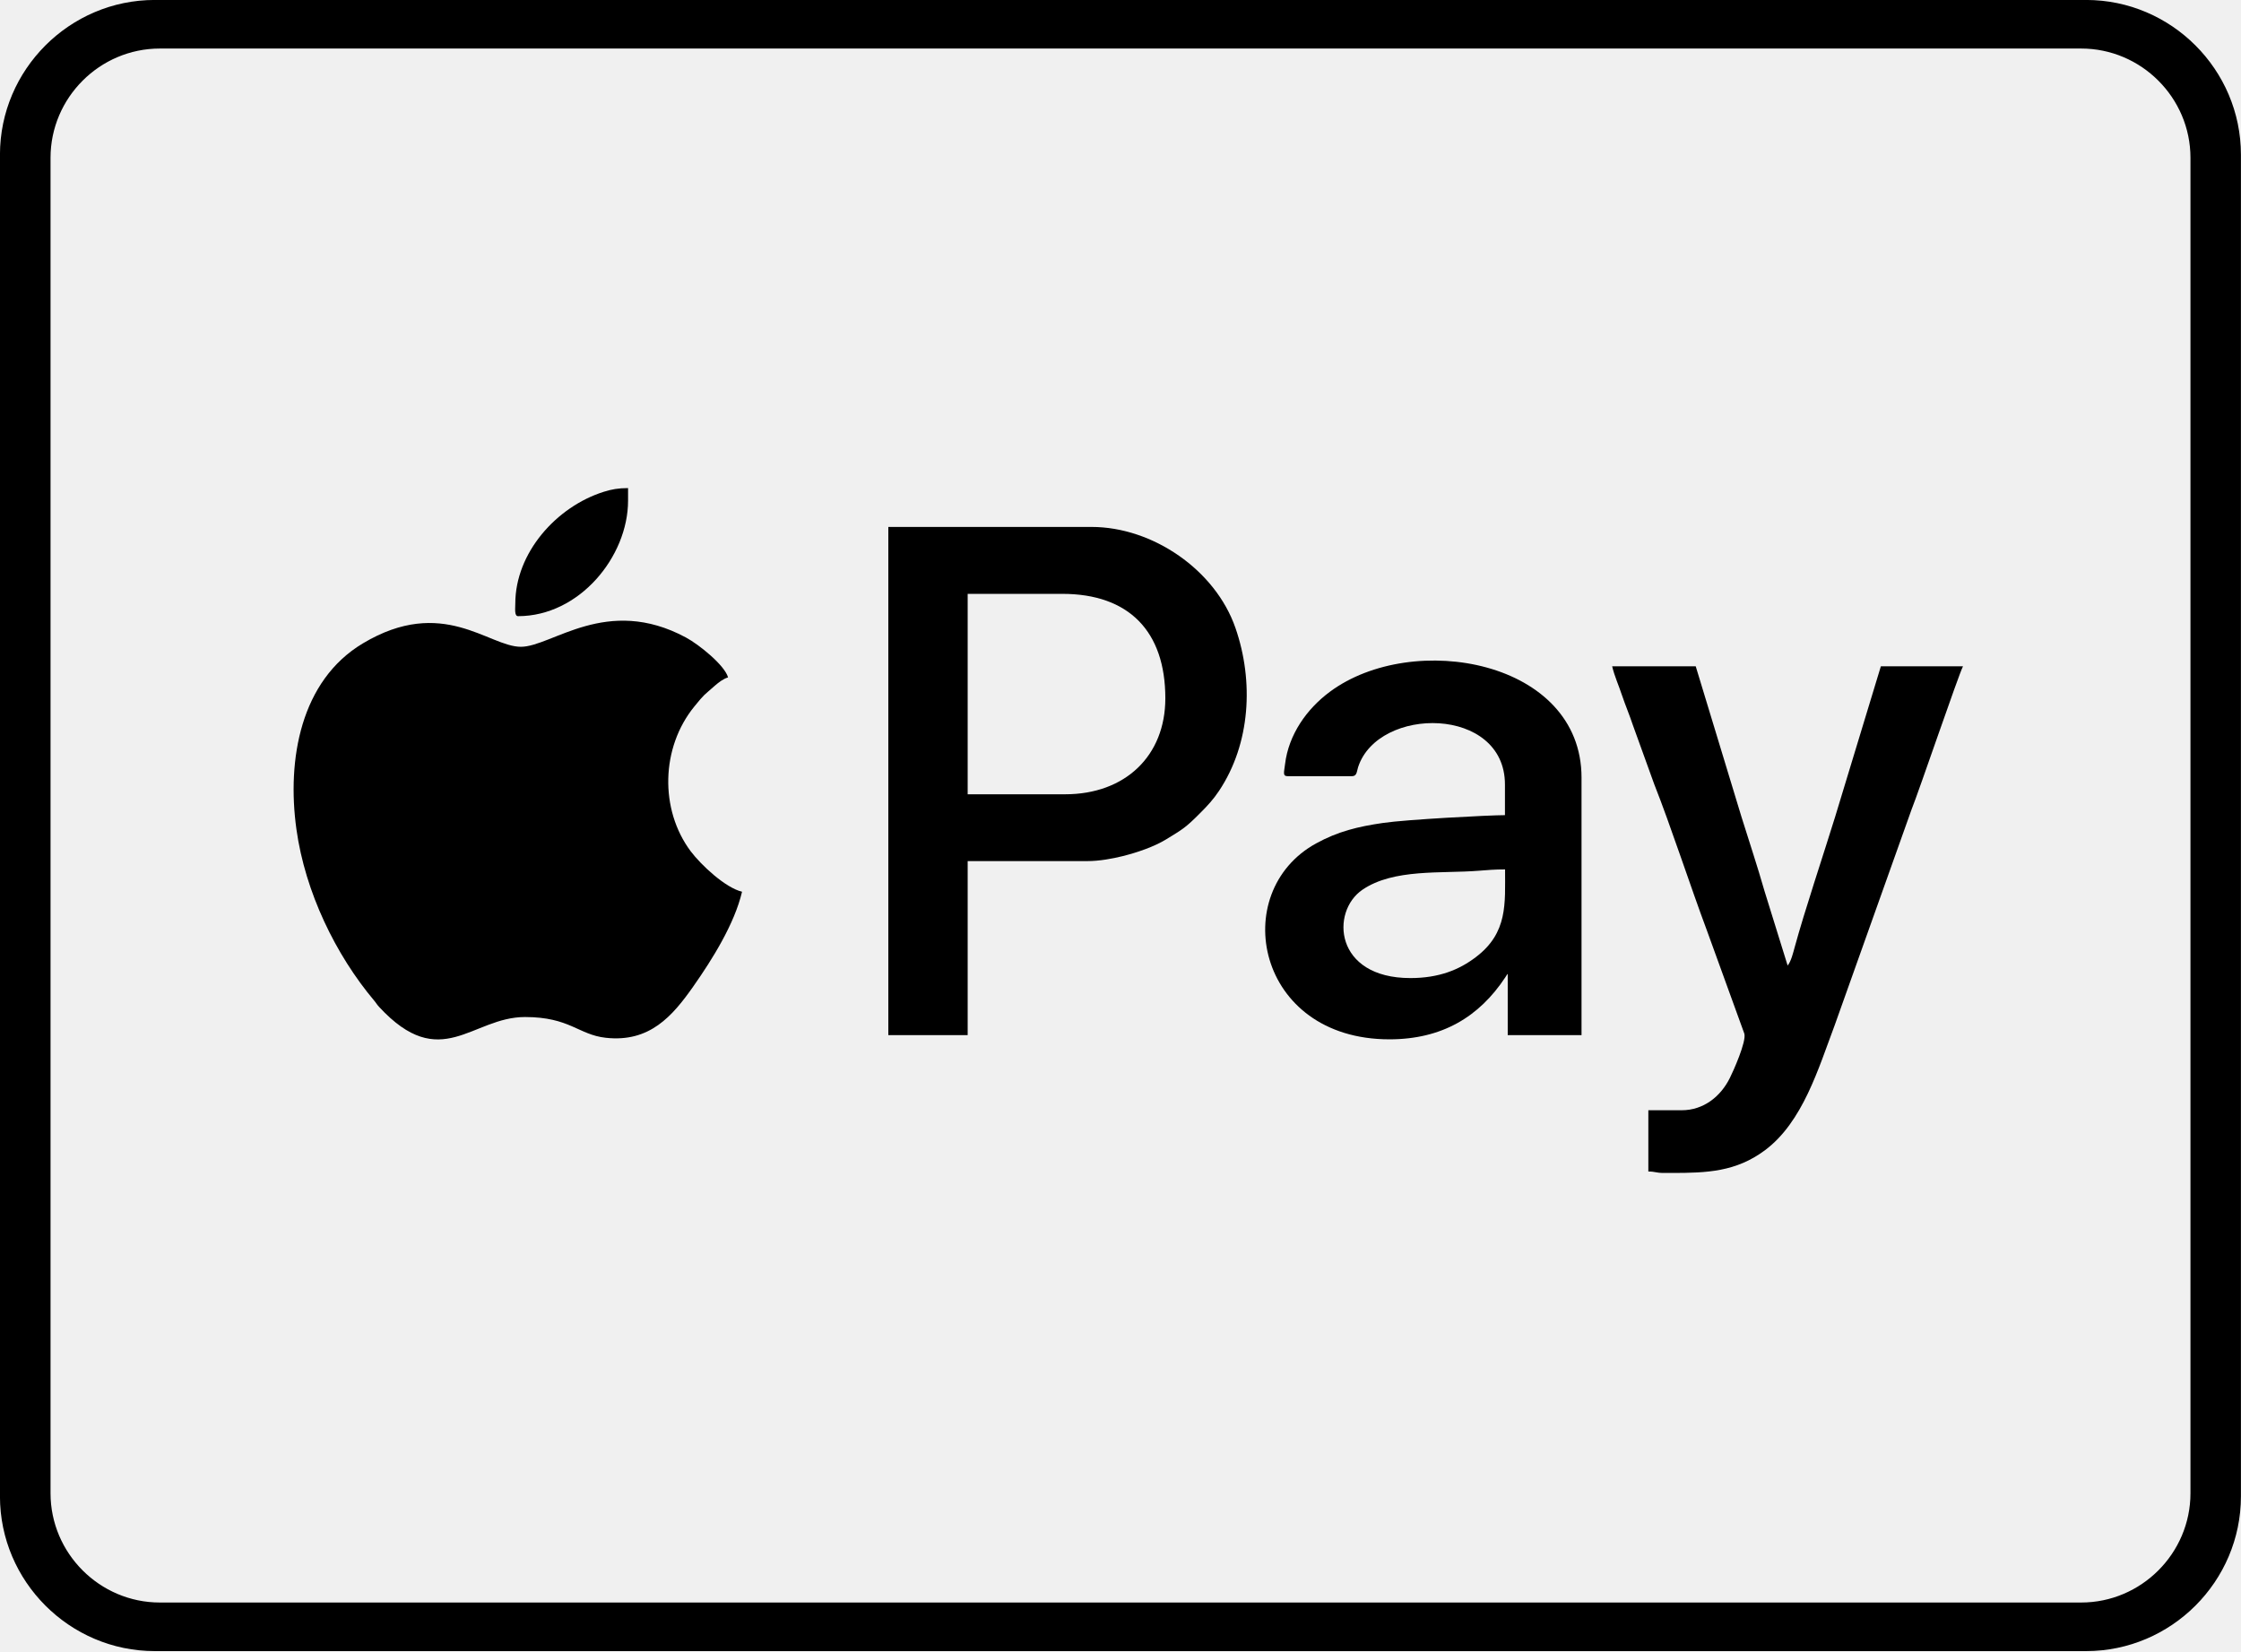
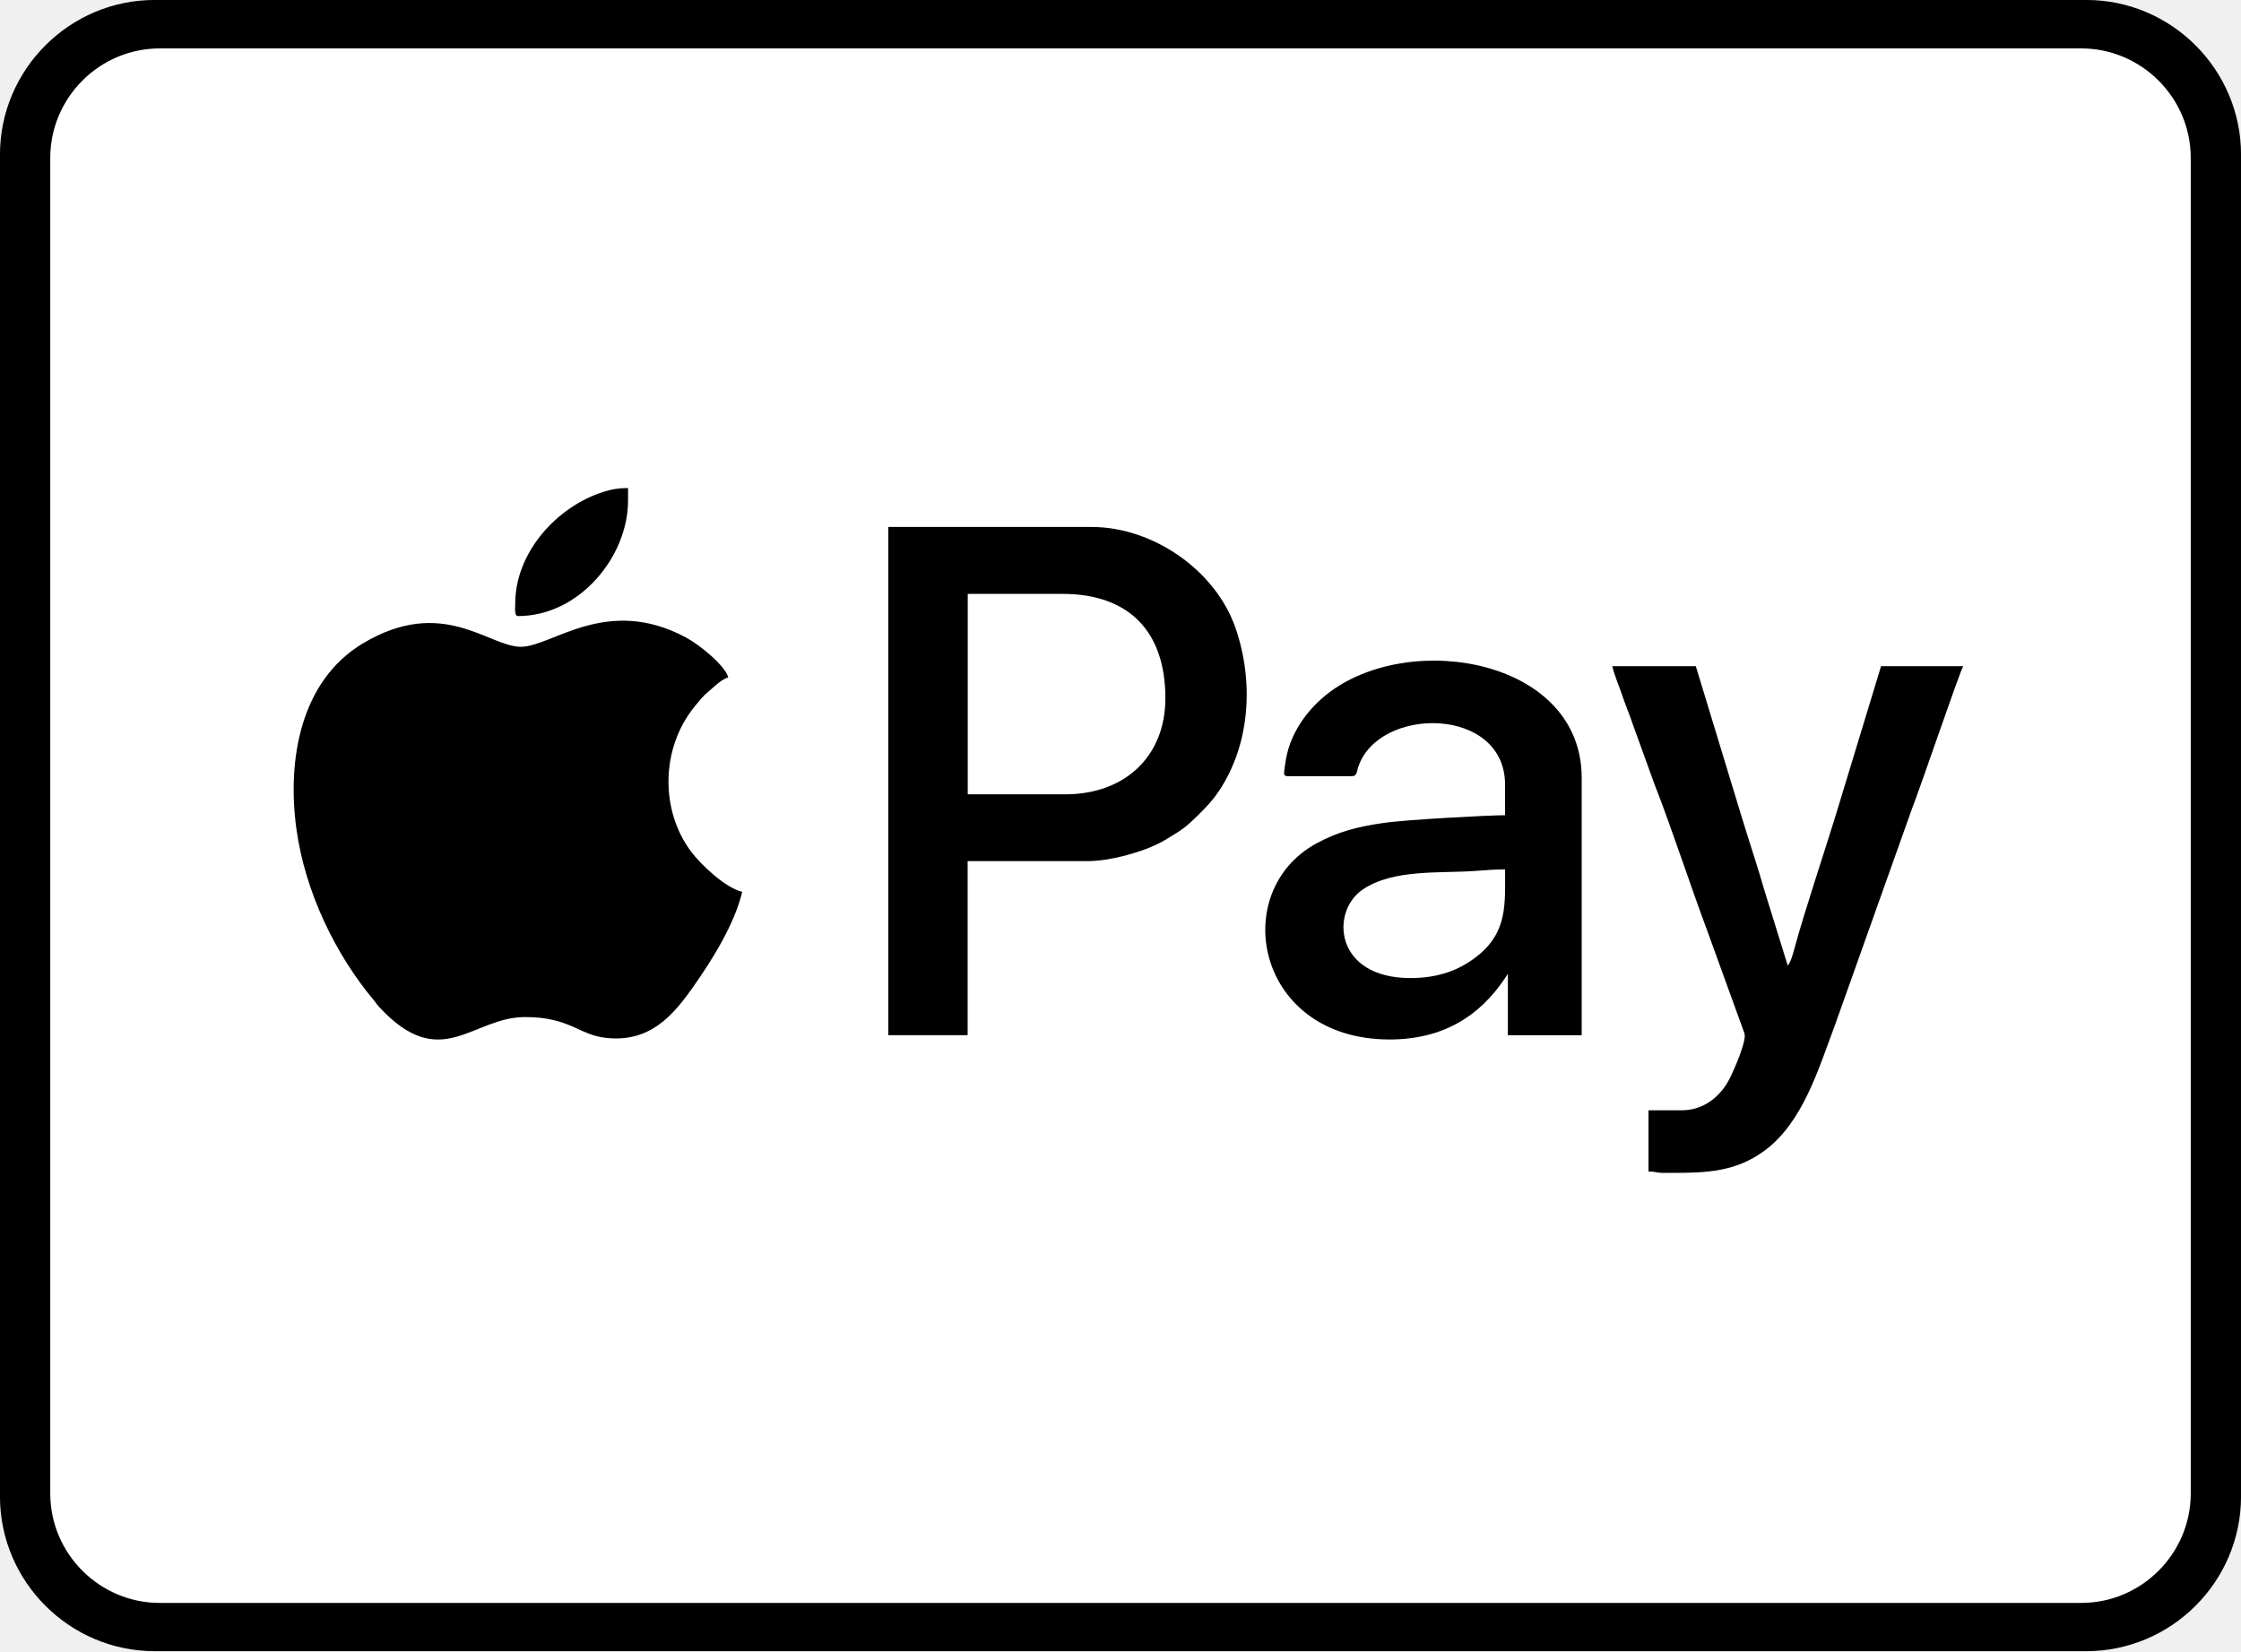
- <svg xmlns="http://www.w3.org/2000/svg" version="1.1" id="Calque_1" x="0px" y="0px" viewBox="0 0 201.92 148.78" style="enable-background:new 0 0 201.92 148.78;" xml:space="preserve">
+ <svg xmlns="http://www.w3.org/2000/svg" version="1.1" id="Calque_1" x="0px" y="0px" viewBox="0 0 207.95 153.22" style="enable-background:new 0 0 207.95 153.22;" xml:space="preserve">
  <style type="text/css">
- 	.st0{fill-rule:evenodd;clip-rule:evenodd;fill:#CCD905;}
- 	.st1{fill-rule:evenodd;clip-rule:evenodd;fill:#00ADEF;}
- 	.st2{fill-rule:evenodd;clip-rule:evenodd;}
- 	.st3{fill-rule:evenodd;clip-rule:evenodd;fill:#009CDE;}
+ 	.st0{fill:#FFFFFF;}
+ 	.st1{clip-path:url(#SVGID_2_);fill-rule:evenodd;clip-rule:evenodd;fill:#FFDE7F;}
+ 	.st2{clip-path:url(#SVGID_2_);fill-rule:evenodd;clip-rule:evenodd;fill:#86BBE7;}
+ 	.st3{fill-rule:evenodd;clip-rule:evenodd;fill:#014787;}
	.st4{fill-rule:evenodd;clip-rule:evenodd;fill:#FFFFFF;}
- 	.st5{fill:none;stroke:#000000;stroke-width:0.567;stroke-miterlimit:22.926;}
- 	.st6{fill-rule:evenodd;clip-rule:evenodd;fill:#377F7B;}
- 	.st7{fill-rule:evenodd;clip-rule:evenodd;fill:#1A1A1A;}
- 	.st8{fill:#FFFFFF;}
- 	.st9{fill:none;stroke:#FFFFFF;stroke-width:0.567;stroke-miterlimit:22.926;}
- 	.st10{fill-rule:evenodd;clip-rule:evenodd;fill:#009287;}
- 	.st11{fill-rule:evenodd;clip-rule:evenodd;fill:#99E1DE;}
- 	.st12{fill-rule:evenodd;clip-rule:evenodd;fill:#00A1E9;}
- 	.st13{fill-rule:evenodd;clip-rule:evenodd;fill:#016FD0;}
- 	.st14{fill-rule:evenodd;clip-rule:evenodd;fill:#FEFEFF;}
- 	.st15{fill-rule:evenodd;clip-rule:evenodd;fill:#8ABDE9;}
- 	.st16{fill-rule:evenodd;clip-rule:evenodd;fill:#EF533D;}
- 	.st17{clip-path:url(#SVGID_2_);fill:url(#SVGID_3_);}
- 	.st18{clip-path:url(#SVGID_5_);fill:url(#SVGID_6_);}
- 	.st19{fill-rule:evenodd;clip-rule:evenodd;fill:#1D3663;}
- 	.st20{fill-rule:evenodd;clip-rule:evenodd;fill:#FEFEFE;}
- 	.st21{fill-rule:evenodd;clip-rule:evenodd;fill:#EDEDED;}
- 	.st22{fill-rule:evenodd;clip-rule:evenodd;fill:#C30044;}
- 	.st23{fill-rule:evenodd;clip-rule:evenodd;fill:#FFDD00;}
- 	.st24{clip-path:url(#SVGID_8_);fill-rule:evenodd;clip-rule:evenodd;fill:#2F9B46;}
- 	.st25{clip-path:url(#SVGID_8_);fill-rule:evenodd;clip-rule:evenodd;fill:#60B54D;}
- 	.st26{clip-path:url(#SVGID_8_);fill-rule:evenodd;clip-rule:evenodd;fill:#89CC53;}
- 	.st27{clip-path:url(#SVGID_8_);fill-rule:evenodd;clip-rule:evenodd;fill:#3CB8AD;}
- 	.st28{clip-path:url(#SVGID_8_);fill-rule:evenodd;clip-rule:evenodd;fill:#3394D7;}
- 	.st29{clip-path:url(#SVGID_8_);fill:none;stroke:#3394D7;stroke-width:0.216;stroke-miterlimit:22.926;}
- 	.st30{clip-path:url(#SVGID_8_);fill-rule:evenodd;clip-rule:evenodd;fill:#2772BC;}
- 	.st31{clip-path:url(#SVGID_8_);fill-rule:evenodd;clip-rule:evenodd;fill:#1B5B83;}
- 	.st32{clip-path:url(#SVGID_8_);fill-rule:evenodd;clip-rule:evenodd;fill:#993233;}
- 	.st33{clip-path:url(#SVGID_8_);fill-rule:evenodd;clip-rule:evenodd;fill:#E13030;}
- 	.st34{clip-path:url(#SVGID_8_);fill-rule:evenodd;clip-rule:evenodd;fill:#F28824;}
- 	.st35{clip-path:url(#SVGID_8_);fill-rule:evenodd;clip-rule:evenodd;fill:#F5C836;}
- 	.st36{clip-path:url(#SVGID_8_);fill-rule:evenodd;clip-rule:evenodd;fill:#238647;}
- 	.st37{clip-path:url(#SVGID_8_);fill-rule:evenodd;clip-rule:evenodd;fill:#EDEDED;}
- 	.st38{clip-path:url(#SVGID_10_);fill:url(#SVGID_11_);}
- 	.st39{fill-rule:evenodd;clip-rule:evenodd;fill:#184285;}
- 	.st40{fill-rule:evenodd;clip-rule:evenodd;fill:#B2DBF4;}
- 	.st41{fill-rule:evenodd;clip-rule:evenodd;fill:#68BCEB;}
- 	.st42{fill-rule:evenodd;clip-rule:evenodd;fill:#FDFEFE;}
- 	.st43{fill-rule:evenodd;clip-rule:evenodd;fill:#1E4A8F;}
- 	.st44{filter:url(#Adobe_OpacityMaskFilter);}
- 	.st45{clip-path:url(#SVGID_13_);fill:url(#SVGID_15_);}
- 	.st46{clip-path:url(#SVGID_13_);mask:url(#SVGID_14_);fill:url(#SVGID_16_);}
- 	.st47{fill-rule:evenodd;clip-rule:evenodd;fill:#748DB6;}
- 	.st48{fill-rule:evenodd;clip-rule:evenodd;fill:#1A458A;}
- 	.st49{fill-rule:evenodd;clip-rule:evenodd;fill:#8097BC;}
- 	.st50{clip-path:url(#SVGID_18_);fill-rule:evenodd;clip-rule:evenodd;fill:#2FACDD;}
- 	.st51{clip-path:url(#SVGID_18_);fill-rule:evenodd;clip-rule:evenodd;fill:#F49332;}
- 	.st52{clip-path:url(#SVGID_18_);fill-rule:evenodd;clip-rule:evenodd;fill:#F7A859;}
- 	.st53{clip-path:url(#SVGID_18_);fill-rule:evenodd;clip-rule:evenodd;fill:#5EC7DC;}
- 	.st54{clip-path:url(#SVGID_18_);fill-rule:evenodd;clip-rule:evenodd;fill:#32BAE2;}
- 	.st55{fill-rule:evenodd;clip-rule:evenodd;fill:#E61E28;}
- 	.st56{fill-rule:evenodd;clip-rule:evenodd;fill:#C8036F;}
- 	.st57{clip-path:url(#SVGID_20_);fill:url(#SVGID_21_);}
- 	.st58{fill-rule:evenodd;clip-rule:evenodd;fill:#000267;}
- 	.st59{fill-rule:evenodd;clip-rule:evenodd;fill:#EC2528;}
+ 	.st5{fill-rule:evenodd;clip-rule:evenodd;fill:#EDEDED;}
+ 	.st6{clip-path:url(#SVGID_4_);}
+ 	.st7{clip-path:url(#SVGID_6_);}
+ 	.st8{fill-rule:evenodd;clip-rule:evenodd;fill:#1C3377;}
+ 	.st9{fill-rule:evenodd;clip-rule:evenodd;fill:#328F3F;}
+ 	.st10{fill-rule:evenodd;clip-rule:evenodd;fill:none;}
+ 	.st11{fill-rule:evenodd;clip-rule:evenodd;fill:#0018A8;}
+ 	.st12{fill-rule:evenodd;clip-rule:evenodd;fill:#00927B;}
+ 	.st13{fill-rule:evenodd;clip-rule:evenodd;fill:#D13139;}
+ 	.st14{clip-path:url(#SVGID_10_);fill-rule:evenodd;clip-rule:evenodd;fill:#FFDE7F;}
+ 	.st15{clip-path:url(#SVGID_10_);fill-rule:evenodd;clip-rule:evenodd;fill:#86BBE7;}
+ 	.st16{fill-rule:evenodd;clip-rule:evenodd;fill:#3A3A42;}
+ 	.st17{fill-rule:evenodd;clip-rule:evenodd;fill:#562873;}
+ 	.st18{fill-rule:evenodd;clip-rule:evenodd;}
+ 	.st19{fill-rule:evenodd;clip-rule:evenodd;fill:#A81616;}
+ 	.st20{fill-rule:evenodd;clip-rule:evenodd;fill:#0FDCB5;}
+ 	.st21{fill-rule:evenodd;clip-rule:evenodd;fill:#FF4785;}
+ 	.st22{fill-rule:evenodd;clip-rule:evenodd;fill:#2D32AA;}
+ 	.st23{fill-rule:evenodd;clip-rule:evenodd;fill:#3A97B8;}
+ 	.st24{fill:none;stroke:#000000;stroke-width:0.567;stroke-miterlimit:22.926;}
+ 	.st25{fill-rule:evenodd;clip-rule:evenodd;fill:#003853;}
+ 	.st26{fill-rule:evenodd;clip-rule:evenodd;fill:#FEB3C7;}
+ 	.st27{fill-rule:evenodd;clip-rule:evenodd;fill:#FF6500;}
+ 	.st28{clip-path:url(#SVGID_12_);fill-rule:evenodd;clip-rule:evenodd;fill:#FFFEFE;}
+ 	.st29{clip-path:url(#SVGID_12_);fill-rule:evenodd;clip-rule:evenodd;fill:#FF6200;}
+ 	.st30{fill-rule:evenodd;clip-rule:evenodd;fill:#CCD905;}
+ 	.st31{fill-rule:evenodd;clip-rule:evenodd;fill:#00ADEF;}
+ 	.st32{fill-rule:evenodd;clip-rule:evenodd;fill:#009CDE;}
+ 	.st33{fill-rule:evenodd;clip-rule:evenodd;fill:#377F7B;}
+ 	.st34{fill-rule:evenodd;clip-rule:evenodd;fill:#1A1A1A;}
+ 	.st35{fill:none;stroke:#FFFFFF;stroke-width:0.567;stroke-miterlimit:22.926;}
+ 	.st36{fill-rule:evenodd;clip-rule:evenodd;fill:#009287;}
+ 	.st37{fill-rule:evenodd;clip-rule:evenodd;fill:#99E1DE;}
+ 	.st38{fill-rule:evenodd;clip-rule:evenodd;fill:#00A1E9;}
+ 	.st39{fill-rule:evenodd;clip-rule:evenodd;fill:#016FD0;}
+ 	.st40{fill-rule:evenodd;clip-rule:evenodd;fill:#FEFEFF;}
+ 	.st41{fill-rule:evenodd;clip-rule:evenodd;fill:#8ABDE9;}
+ 	.st42{fill-rule:evenodd;clip-rule:evenodd;fill:#EF533D;}
+ 	.st43{clip-path:url(#SVGID_14_);fill:url(#SVGID_15_);}
+ 	.st44{clip-path:url(#SVGID_17_);fill:url(#SVGID_18_);}
+ 	.st45{fill-rule:evenodd;clip-rule:evenodd;fill:#1D3663;}
+ 	.st46{fill-rule:evenodd;clip-rule:evenodd;fill:#FEFEFE;}
+ 	.st47{fill-rule:evenodd;clip-rule:evenodd;fill:#C30044;}
+ 	.st48{fill-rule:evenodd;clip-rule:evenodd;fill:#FFDD00;}
+ 	.st49{clip-path:url(#SVGID_20_);fill-rule:evenodd;clip-rule:evenodd;fill:#2F9B46;}
+ 	.st50{clip-path:url(#SVGID_20_);fill-rule:evenodd;clip-rule:evenodd;fill:#60B54D;}
+ 	.st51{clip-path:url(#SVGID_20_);fill-rule:evenodd;clip-rule:evenodd;fill:#89CC53;}
+ 	.st52{clip-path:url(#SVGID_20_);fill-rule:evenodd;clip-rule:evenodd;fill:#3CB8AD;}
+ 	.st53{clip-path:url(#SVGID_20_);fill-rule:evenodd;clip-rule:evenodd;fill:#3394D7;}
+ 	.st54{clip-path:url(#SVGID_20_);fill:none;stroke:#3394D7;stroke-width:0.216;stroke-miterlimit:22.926;}
+ 	.st55{clip-path:url(#SVGID_20_);fill-rule:evenodd;clip-rule:evenodd;fill:#2772BC;}
+ 	.st56{clip-path:url(#SVGID_20_);fill-rule:evenodd;clip-rule:evenodd;fill:#1B5B83;}
+ 	.st57{clip-path:url(#SVGID_20_);fill-rule:evenodd;clip-rule:evenodd;fill:#993233;}
+ 	.st58{clip-path:url(#SVGID_20_);fill-rule:evenodd;clip-rule:evenodd;fill:#E13030;}
+ 	.st59{clip-path:url(#SVGID_20_);fill-rule:evenodd;clip-rule:evenodd;fill:#F28824;}
+ 	.st60{clip-path:url(#SVGID_20_);fill-rule:evenodd;clip-rule:evenodd;fill:#F5C836;}
+ 	.st61{clip-path:url(#SVGID_20_);fill-rule:evenodd;clip-rule:evenodd;fill:#238647;}
+ 	.st62{clip-path:url(#SVGID_20_);fill-rule:evenodd;clip-rule:evenodd;fill:#EDEDED;}
+ 	.st63{clip-path:url(#SVGID_22_);fill:url(#SVGID_23_);}
+ 	.st64{fill-rule:evenodd;clip-rule:evenodd;fill:#184285;}
+ 	.st65{fill-rule:evenodd;clip-rule:evenodd;fill:#B2DBF4;}
+ 	.st66{fill-rule:evenodd;clip-rule:evenodd;fill:#68BCEB;}
+ 	.st67{fill-rule:evenodd;clip-rule:evenodd;fill:#FDFEFE;}
+ 	.st68{fill-rule:evenodd;clip-rule:evenodd;fill:#1E4A8F;}
+ 	.st69{filter:url(#Adobe_OpacityMaskFilter);}
+ 	.st70{clip-path:url(#SVGID_25_);fill:url(#SVGID_27_);}
+ 	.st71{clip-path:url(#SVGID_25_);mask:url(#SVGID_26_);fill:url(#SVGID_28_);}
+ 	.st72{fill-rule:evenodd;clip-rule:evenodd;fill:#748DB6;}
+ 	.st73{fill-rule:evenodd;clip-rule:evenodd;fill:#1A458A;}
+ 	.st74{fill-rule:evenodd;clip-rule:evenodd;fill:#8097BC;}
+ 	.st75{filter:url(#Adobe_OpacityMaskFilter_1_);}
+ 	.st76{clip-path:url(#SVGID_30_);fill:url(#SVGID_32_);}
+ 	.st77{clip-path:url(#SVGID_30_);mask:url(#SVGID_31_);fill:url(#SVGID_33_);}
+ 	.st78{clip-path:url(#SVGID_35_);fill-rule:evenodd;clip-rule:evenodd;fill:#2FACDD;}
+ 	.st79{clip-path:url(#SVGID_35_);fill-rule:evenodd;clip-rule:evenodd;fill:#F49332;}
+ 	.st80{clip-path:url(#SVGID_35_);fill-rule:evenodd;clip-rule:evenodd;fill:#F7A859;}
+ 	.st81{clip-path:url(#SVGID_35_);fill-rule:evenodd;clip-rule:evenodd;fill:#5EC7DC;}
+ 	.st82{clip-path:url(#SVGID_35_);fill-rule:evenodd;clip-rule:evenodd;fill:#32BAE2;}
+ 	.st83{fill-rule:evenodd;clip-rule:evenodd;fill:#E61E28;}
+ 	.st84{fill-rule:evenodd;clip-rule:evenodd;fill:#C8036F;}
+ 	.st85{clip-path:url(#SVGID_37_);fill:url(#SVGID_38_);}
+ 	.st86{fill-rule:evenodd;clip-rule:evenodd;fill:#000267;}
+ 	.st87{fill-rule:evenodd;clip-rule:evenodd;fill:#EC2528;}
+ 	.st88{fill-rule:evenodd;clip-rule:evenodd;fill:#005FA1;}
+ 	.st89{clip-path:url(#SVGID_40_);fill-rule:evenodd;clip-rule:evenodd;fill:#FFFFFF;}
+ 	.st90{fill-rule:evenodd;clip-rule:evenodd;fill:#CB0065;}
+ 	.st91{fill-rule:evenodd;clip-rule:evenodd;fill:#CB0064;}
+ 	.st92{fill-rule:evenodd;clip-rule:evenodd;fill:#112F77;}
+ 	.st93{fill-rule:evenodd;clip-rule:evenodd;fill:#32ECC5;}
+ 	.st94{fill-rule:evenodd;clip-rule:evenodd;fill:#F46717;}
+ 	.st95{fill-rule:evenodd;clip-rule:evenodd;fill:#001254;}
+ 	.st96{fill-rule:evenodd;clip-rule:evenodd;fill:#E5E5E5;}
+ 	.st97{fill-rule:evenodd;clip-rule:evenodd;fill:#EA001B;}
+ 	.st98{fill-rule:evenodd;clip-rule:evenodd;fill:#00A0E2;}
+ 	.st99{fill-rule:evenodd;clip-rule:evenodd;fill:#7375CF;}
+ 	.st100{fill-rule:evenodd;clip-rule:evenodd;fill:#00A1E5;}
+ 	.st101{fill-rule:evenodd;clip-rule:evenodd;fill:#00A2E4;}
+ 	.st102{fill-rule:evenodd;clip-rule:evenodd;fill:#FF0015;}
+ 	.st103{fill-rule:evenodd;clip-rule:evenodd;fill:#FF9F00;}
+ 	.st104{fill-rule:evenodd;clip-rule:evenodd;fill:#FE5E00;}
+ 	.st105{fill-rule:evenodd;clip-rule:evenodd;fill:#2AAACD;}
+ 	.st106{fill-rule:evenodd;clip-rule:evenodd;fill:#D30D47;}
+ 	.st107{fill-rule:evenodd;clip-rule:evenodd;fill:#555390;}
+ 	.st108{fill-rule:evenodd;clip-rule:evenodd;fill:#F9B92E;}
+ 	.st109{fill-rule:evenodd;clip-rule:evenodd;fill:#009FE3;}
+ 	.st110{fill-rule:evenodd;clip-rule:evenodd;fill:#DA0812;}
+ 	.st111{clip-path:url(#SVGID_42_);}
+ 	.st112{clip-path:url(#SVGID_46_);}
+ 	.st113{clip-path:url(#SVGID_48_);}
+ 	.st114{clip-path:url(#SVGID_52_);}
+ 	.st115{clip-path:url(#SVGID_56_);fill-rule:evenodd;clip-rule:evenodd;fill:#FF6600;}
+ 	.st116{fill-rule:evenodd;clip-rule:evenodd;fill:#020399;}
+ 	.st117{fill-rule:evenodd;clip-rule:evenodd;fill:#D90801;}
+ 	.st118{clip-path:url(#SVGID_58_);}
+ 	.st119{clip-path:url(#SVGID_60_);}
+ 	.st120{clip-path:url(#SVGID_64_);}
+ 	.st121{clip-path:url(#SVGID_66_);}
+ 	.st122{clip-path:url(#SVGID_70_);}
+ 	.st123{fill-rule:evenodd;clip-rule:evenodd;fill:#002F3F;}
+ 	.st124{fill-rule:evenodd;clip-rule:evenodd;fill:#0DE06F;}
+ 	.st125{fill-rule:evenodd;clip-rule:evenodd;fill:#2B2F76;}
+ 	.st126{clip-path:url(#SVGID_74_);}
+ 	.st127{clip-path:url(#SVGID_78_);}
+ 	.st128{clip-path:url(#SVGID_82_);fill-rule:evenodd;clip-rule:evenodd;fill:#65377F;}
+ 	.st129{clip-path:url(#SVGID_82_);fill-rule:evenodd;clip-rule:evenodd;fill:#742693;}
+ 	.st130{clip-path:url(#SVGID_82_);fill-rule:evenodd;clip-rule:evenodd;fill:#A32795;}
+ 	.st131{clip-path:url(#SVGID_82_);fill-rule:evenodd;clip-rule:evenodd;fill:#723583;}
+ 	.st132{clip-path:url(#SVGID_82_);fill-rule:evenodd;clip-rule:evenodd;fill:#7F2C7E;}
+ 	.st133{clip-path:url(#SVGID_84_);}
+ 	.st134{clip-path:url(#SVGID_86_);}
+ 	.st135{fill:#FFFEFF;}
+ 	.st136{fill:#FFBF00;}
+ 	.st137{fill:#0F298F;}
+ 	.st138{fill-rule:evenodd;clip-rule:evenodd;fill:#00AFEF;}
+ 	.st139{fill:#FEFEFE;}
+ 	.st140{fill:#FEFEFE;stroke:#0F0202;stroke-width:3;stroke-miterlimit:10;}
+ 	.st141{fill:#00AFEF;}
</style>
-   <path class="st2" d="M46.93,58.28c-2.89,0-7.04-4.61-14.23-0.31c-5.61,3.35-6.87,10.46-5.99,16.76c0.79,5.66,3.53,11.3,7.01,15.44  c0.21,0.25,0.21,0.31,0.44,0.56c5.56,6.01,8.35,0.91,13.14,0.91c4.04,0,4.82,1.6,7.28,1.87c3.95,0.44,6.01-1.95,7.89-4.63  c1.68-2.39,3.71-5.62,4.39-8.53c-1.49-0.35-3.68-2.39-4.63-3.65c-2.8-3.75-2.69-9.34,0.34-13.05c0.96-1.17,0.73-0.88,1.87-1.89  c0.31-0.27,0.75-0.61,1.16-0.72c-0.29-1.08-2.59-2.95-3.8-3.6C54.66,53.6,49.73,58.28,46.93,58.28" />
-   <path class="st2" d="M80.04,93.27h7.15V77.59h10.79c1.08,0,2.26-0.22,3.19-0.45c1.34-0.34,2.8-0.84,3.89-1.5  c1.52-0.93,1.77-1.06,3.11-2.41c0.64-0.64,1.15-1.19,1.67-1.97c2.84-4.26,3.14-9.88,1.48-14.67c-1.8-5.22-7.45-9.11-12.97-9.11  H80.04V93.27z M95.97,71.57h-8.78V53.51h8.53c5.98,0,9.28,3.36,9.28,9.41C105,68.11,101.38,71.57,95.97,71.57z" />
-   <path class="st2" d="M116.04,69.94h5.77c0.46,0,0.43-0.41,0.56-0.82c1.81-5.53,13.23-5.52,13.23,1.57v2.76  c-1.4,0-8.86,0.39-10.97,0.7c-2.28,0.33-4.09,0.77-6.05,1.85c-7.97,4.38-5.41,17.65,6.61,17.65c4.73,0,8.09-2.02,10.45-5.6  c0.01-0.02,0.04-0.05,0.05-0.08c0.18-0.26,0.03-0.07,0.16-0.22v5.52h6.65v-23.2c0-10.59-15.2-13.28-22.67-7.74  c-2.11,1.56-3.72,3.88-4.04,6.5C115.7,69.61,115.54,69.94,116.04,69.94 M127.08,88.13c-6.86,0-7.21-5.99-4.32-7.96  c2.82-1.92,7.12-1.44,10.46-1.71c0.77-0.06,1.43-0.12,2.39-0.12c0,3.08,0.26,5.71-2.63,7.9C131.5,87.37,129.67,88.13,127.08,88.13z" />
-   <path class="st2" d="M151.53,100.04h-3.01v5.52c0.64,0,0.68,0.13,1.38,0.13h0.74c3.16,0,5.77-0.1,8.38-2.04  c3.42-2.55,4.82-7.37,6.29-11.27l6.92-19.42c0.7-1.75,4.24-12.16,4.64-12.92h-7.4l-4.12,13.56c-1.03,3.34-2.76,8.5-3.65,11.77  c-0.12,0.44-0.32,1.27-0.63,1.63l-2.08-6.7c-0.66-2.31-1.38-4.45-2.08-6.7l-4.12-13.56h-7.53c0.21,0.89,0.6,1.74,0.89,2.62  c0.29,0.86,0.69,1.81,0.97,2.66l1.93,5.34c1.49,3.76,3.26,9.21,4.75,13.19l3.37,9.29c0.2,0.71-1.01,3.41-1.3,3.98  C155.05,98.79,153.5,100.04,151.53,100.04" />
-   <path class="st2" d="M46.43,54.39c0,0.43-0.1,1.13,0.25,1.13c5.53,0,9.91-5.37,9.91-10.41v-1.13c-0.87,0-1.48,0.11-2.18,0.33  C50.14,45.65,46.43,49.81,46.43,54.39" />
-   <path class="st2" d="M14.4,4.09h173.12c5.57,0,10.13,4.56,10.13,10.13v120.33c0,5.57-4.56,10.13-10.13,10.13H14.4  c-5.57,0-10.13-4.56-10.13-10.13V14.22C4.27,8.65,8.83,4.09,14.4,4.09z M13.94,0.28h174.03c7.51,0,13.66,6.15,13.66,13.66v120.89  c0,7.51-6.15,13.66-13.66,13.66H13.94c-7.51,0-13.66-6.15-13.66-13.66V13.94C0.28,6.43,6.43,0.28,13.94,0.28z" />
-   <path class="st5" d="M14.4,4.09h173.12c5.57,0,10.13,4.56,10.13,10.13v120.33c0,5.57-4.56,10.13-10.13,10.13H14.4  c-5.57,0-10.13-4.56-10.13-10.13V14.22C4.27,8.65,8.83,4.09,14.4,4.09z M13.94,0.28h174.03c7.51,0,13.66,6.15,13.66,13.66v120.89  c0,7.51-6.15,13.66-13.66,13.66H13.94c-7.51,0-13.66-6.15-13.66-13.66V13.94C0.28,6.43,6.43,0.28,13.94,0.28z" />
+   <path class="st0" d="M189.26,152.94H18.98c-10.32,0-18.69-8.37-18.69-18.69V18.98c0-10.32,8.37-18.69,18.69-18.69h170.29  c10.32,0,18.69,8.37,18.69,18.69v115.27C207.95,144.57,199.59,152.94,189.26,152.94z" />
+   <path class="st18" d="M48.33,60.02c-2.98,0-7.25-4.74-14.65-0.32c-5.78,3.46-7.07,10.78-6.17,17.26c0.81,5.83,3.63,11.64,7.22,15.91  c0.22,0.26,0.22,0.32,0.46,0.58c5.73,6.19,8.6,0.93,13.53,0.93c4.16,0,4.96,1.65,7.5,1.93c4.06,0.45,6.19-2.01,8.13-4.77  c1.73-2.46,3.82-5.79,4.52-8.78c-1.53-0.36-3.79-2.46-4.76-3.76c-2.88-3.87-2.77-9.62,0.35-13.44c0.98-1.2,0.75-0.91,1.93-1.95  c0.31-0.28,0.77-0.63,1.19-0.75c-0.3-1.11-2.67-3.03-3.92-3.7C56.29,55.2,51.22,60.02,48.33,60.02" />
+   <path class="st18" d="M82.43,96.06h7.36V79.91h11.11c1.12,0,2.33-0.22,3.28-0.46c1.38-0.35,2.89-0.86,4.01-1.55  c1.57-0.95,1.82-1.09,3.21-2.48c0.66-0.66,1.19-1.23,1.72-2.03c2.92-4.39,3.23-10.18,1.53-15.11c-1.86-5.38-7.68-9.38-13.36-9.38  H82.43V96.06z M98.84,73.71H89.8v-18.6h8.78c6.16,0,9.56,3.46,9.56,9.69C108.14,70.15,104.42,73.71,98.84,73.71z" />
+   <path class="st18" d="M119.51,72.03h5.94c0.47,0,0.44-0.43,0.58-0.84c1.87-5.7,13.63-5.68,13.63,1.62v2.84  c-1.44,0-9.13,0.4-11.3,0.72c-2.35,0.34-4.21,0.8-6.23,1.91c-8.21,4.51-5.57,18.18,6.81,18.18c4.87,0,8.34-2.09,10.77-5.77  c0.02-0.02,0.04-0.06,0.05-0.08c0.18-0.27,0.04-0.08,0.16-0.22v5.68h6.85v-23.9c0-10.9-15.65-13.68-23.35-7.97  c-2.17,1.61-3.83,4-4.16,6.69C119.16,71.69,119,72.03,119.51,72.03 M130.88,90.76c-7.07,0-7.43-6.17-4.45-8.2  c2.9-1.98,7.33-1.48,10.77-1.76c0.79-0.06,1.48-0.12,2.46-0.12c0,3.17,0.27,5.88-2.71,8.14C135.44,89.98,133.55,90.76,130.88,90.76z  " />
+   <path class="st18" d="M156.07,103.03h-3.1v5.68c0.66,0,0.7,0.13,1.42,0.13h0.77c3.25,0,5.94-0.1,8.63-2.1  c3.52-2.63,4.97-7.59,6.48-11.61l7.12-20c0.72-1.8,4.36-12.52,4.78-13.31h-7.62l-4.25,13.97c-1.06,3.44-2.84,8.75-3.76,12.13  c-0.13,0.46-0.33,1.31-0.65,1.68l-2.14-6.9c-0.68-2.38-1.43-4.58-2.14-6.91l-4.25-13.97h-7.75c0.21,0.91,0.62,1.79,0.92,2.7  c0.29,0.88,0.71,1.86,1,2.74l1.99,5.5c1.53,3.88,3.36,9.49,4.89,13.58l3.47,9.57c0.21,0.73-1.04,3.51-1.34,4.1  C159.69,101.74,158.1,103.03,156.07,103.03" />
+   <path class="st18" d="M47.81,56.01c0,0.44-0.1,1.16,0.26,1.16c5.7,0,10.21-5.53,10.21-10.72v-1.16c-0.89,0-1.52,0.11-2.25,0.34  C51.64,47.01,47.81,51.29,47.81,56.01" />
+   <path class="st18" d="M14.82,4.21h178.31c5.74,0,10.44,4.7,10.44,10.44v123.94c0,5.74-4.7,10.44-10.44,10.44H14.82  c-5.74,0-10.44-4.7-10.44-10.44V14.64C4.39,8.9,9.08,4.21,14.82,4.21z M14.35,0.28H193.6c7.74,0,14.07,6.33,14.07,14.07v124.52  c0,7.74-6.33,14.07-14.07,14.07H14.35c-7.74,0-14.07-6.33-14.07-14.07V14.35C0.28,6.61,6.61,0.28,14.35,0.28z" />
+   <path class="st24" d="M14.82,4.21h178.31c5.74,0,10.44,4.7,10.44,10.44v123.94c0,5.74-4.7,10.44-10.44,10.44H14.82  c-5.74,0-10.44-4.7-10.44-10.44V14.64C4.39,8.9,9.08,4.21,14.82,4.21z M14.35,0.28H193.6c7.74,0,14.07,6.33,14.07,14.07v124.52  c0,7.74-6.33,14.07-14.07,14.07H14.35c-7.74,0-14.07-6.33-14.07-14.07V14.35C0.28,6.61,6.61,0.28,14.35,0.28z" />
</svg>
